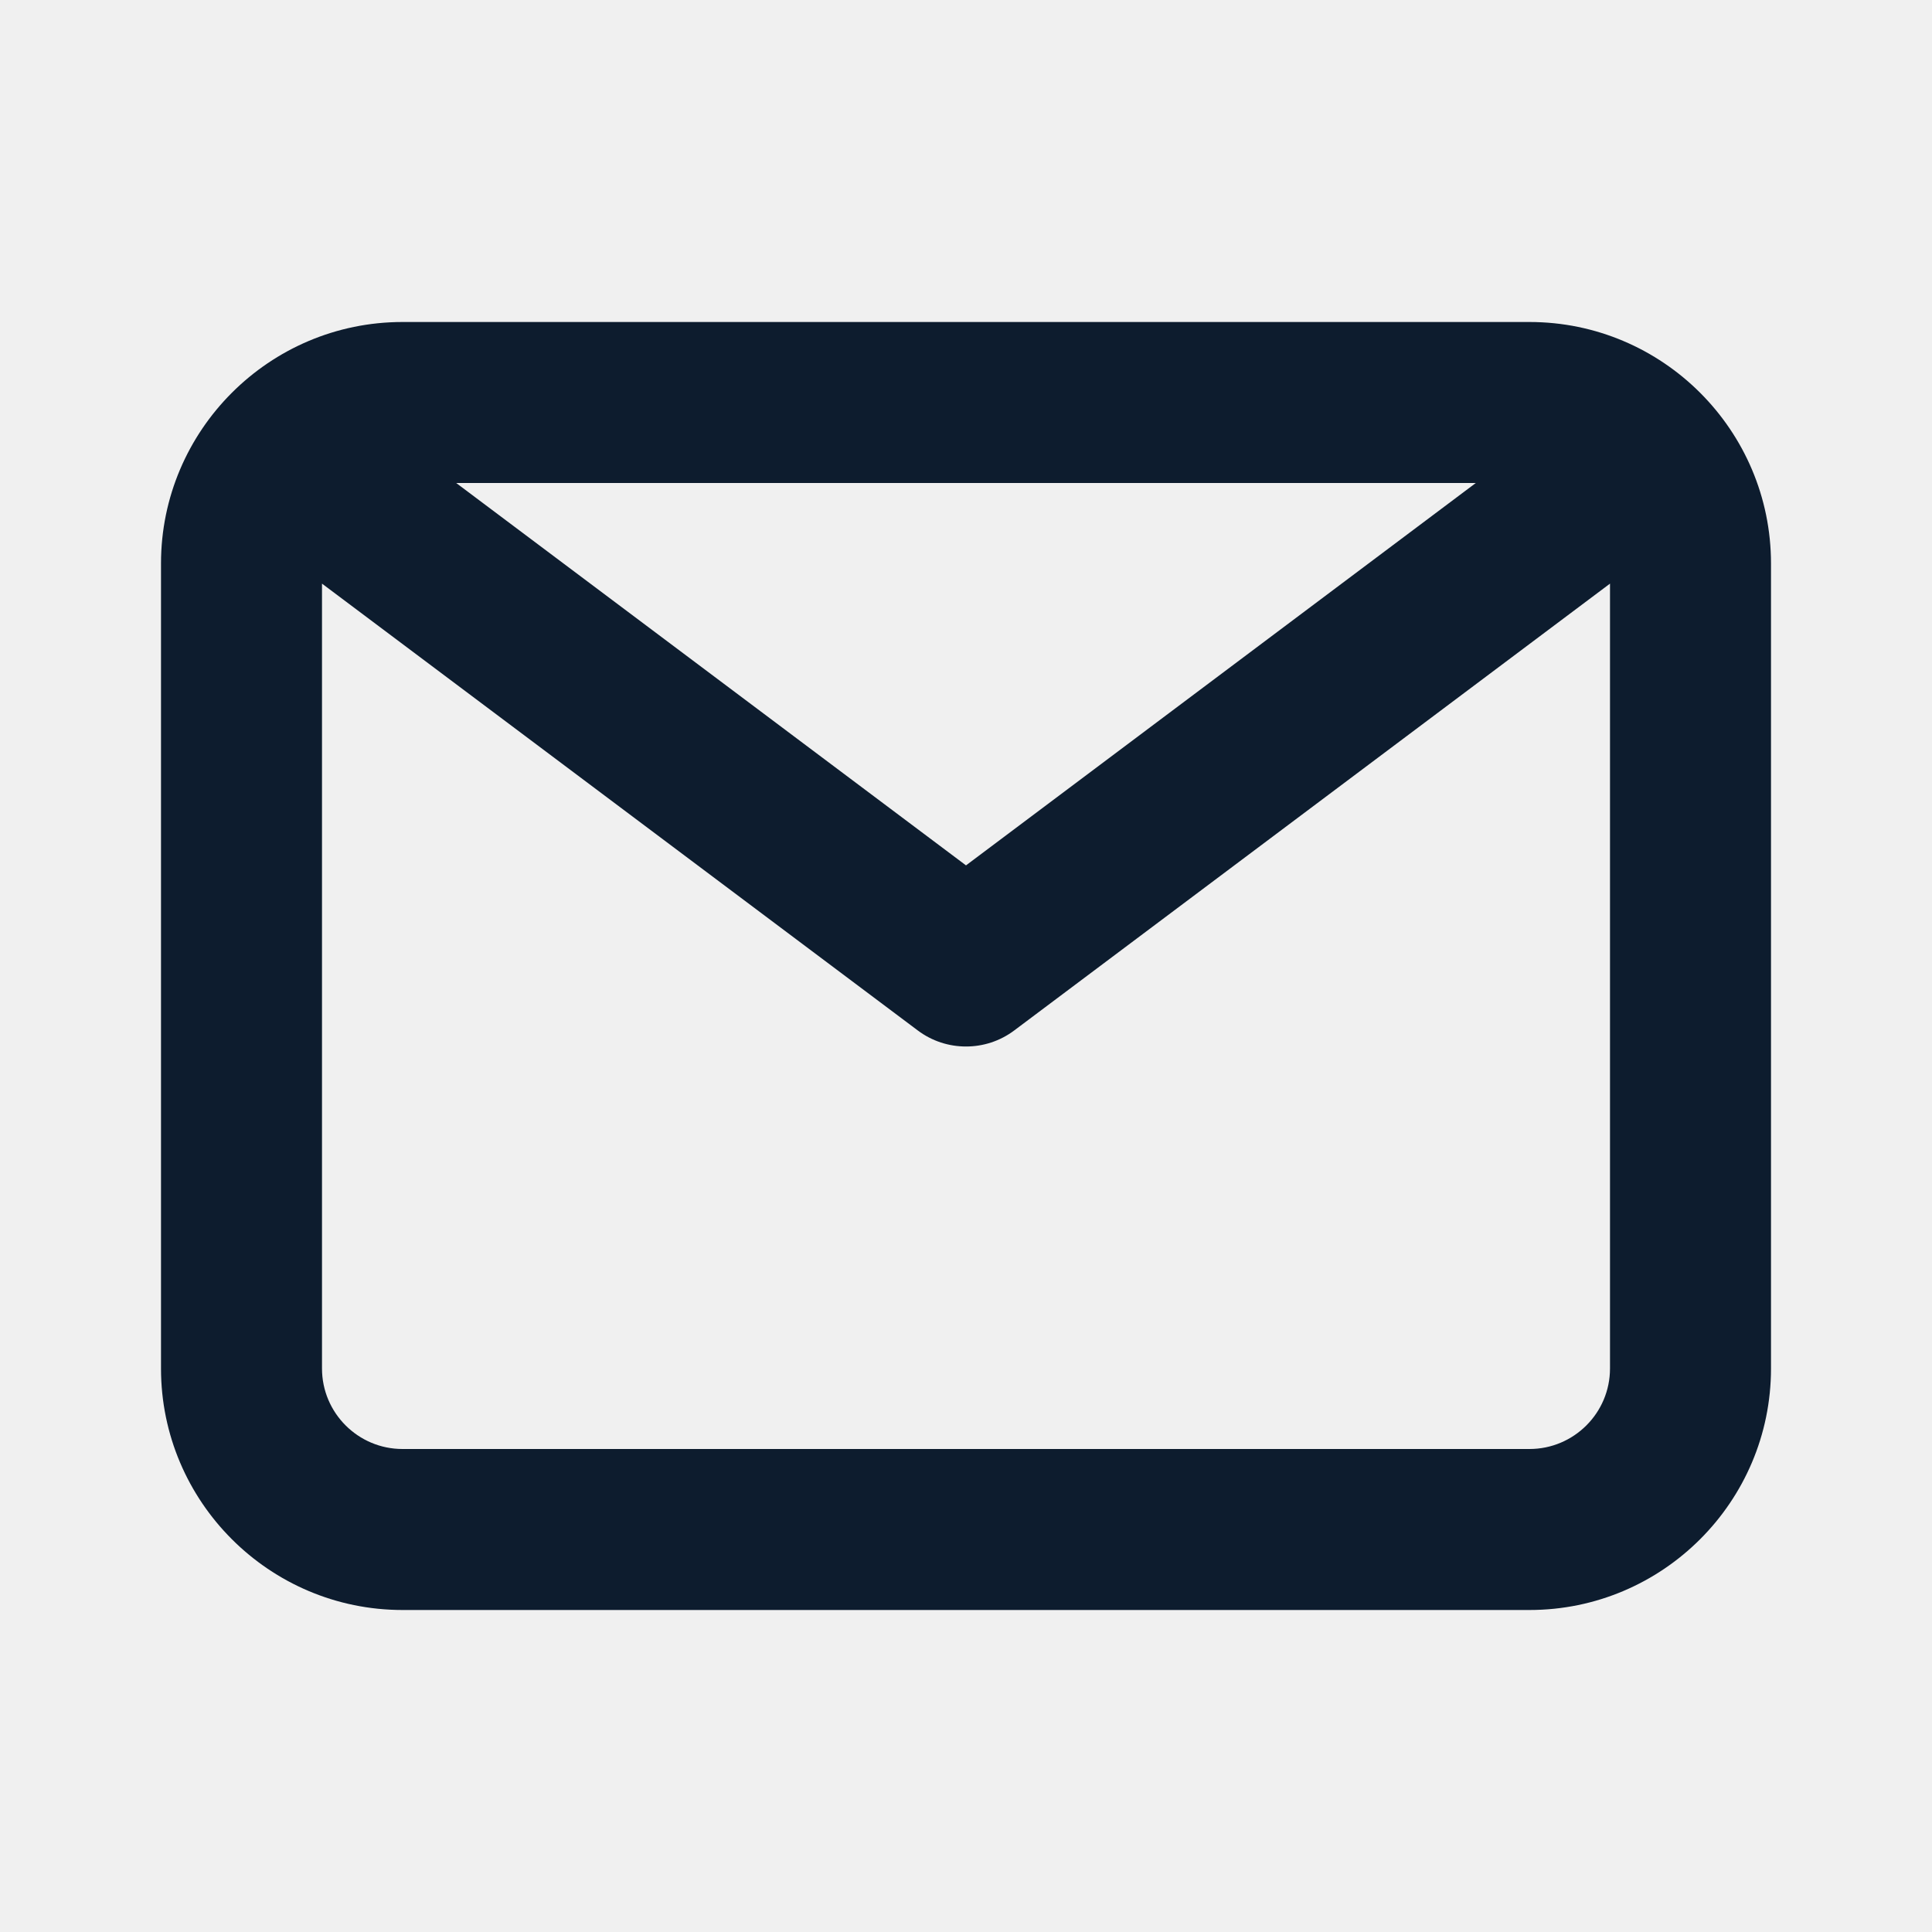
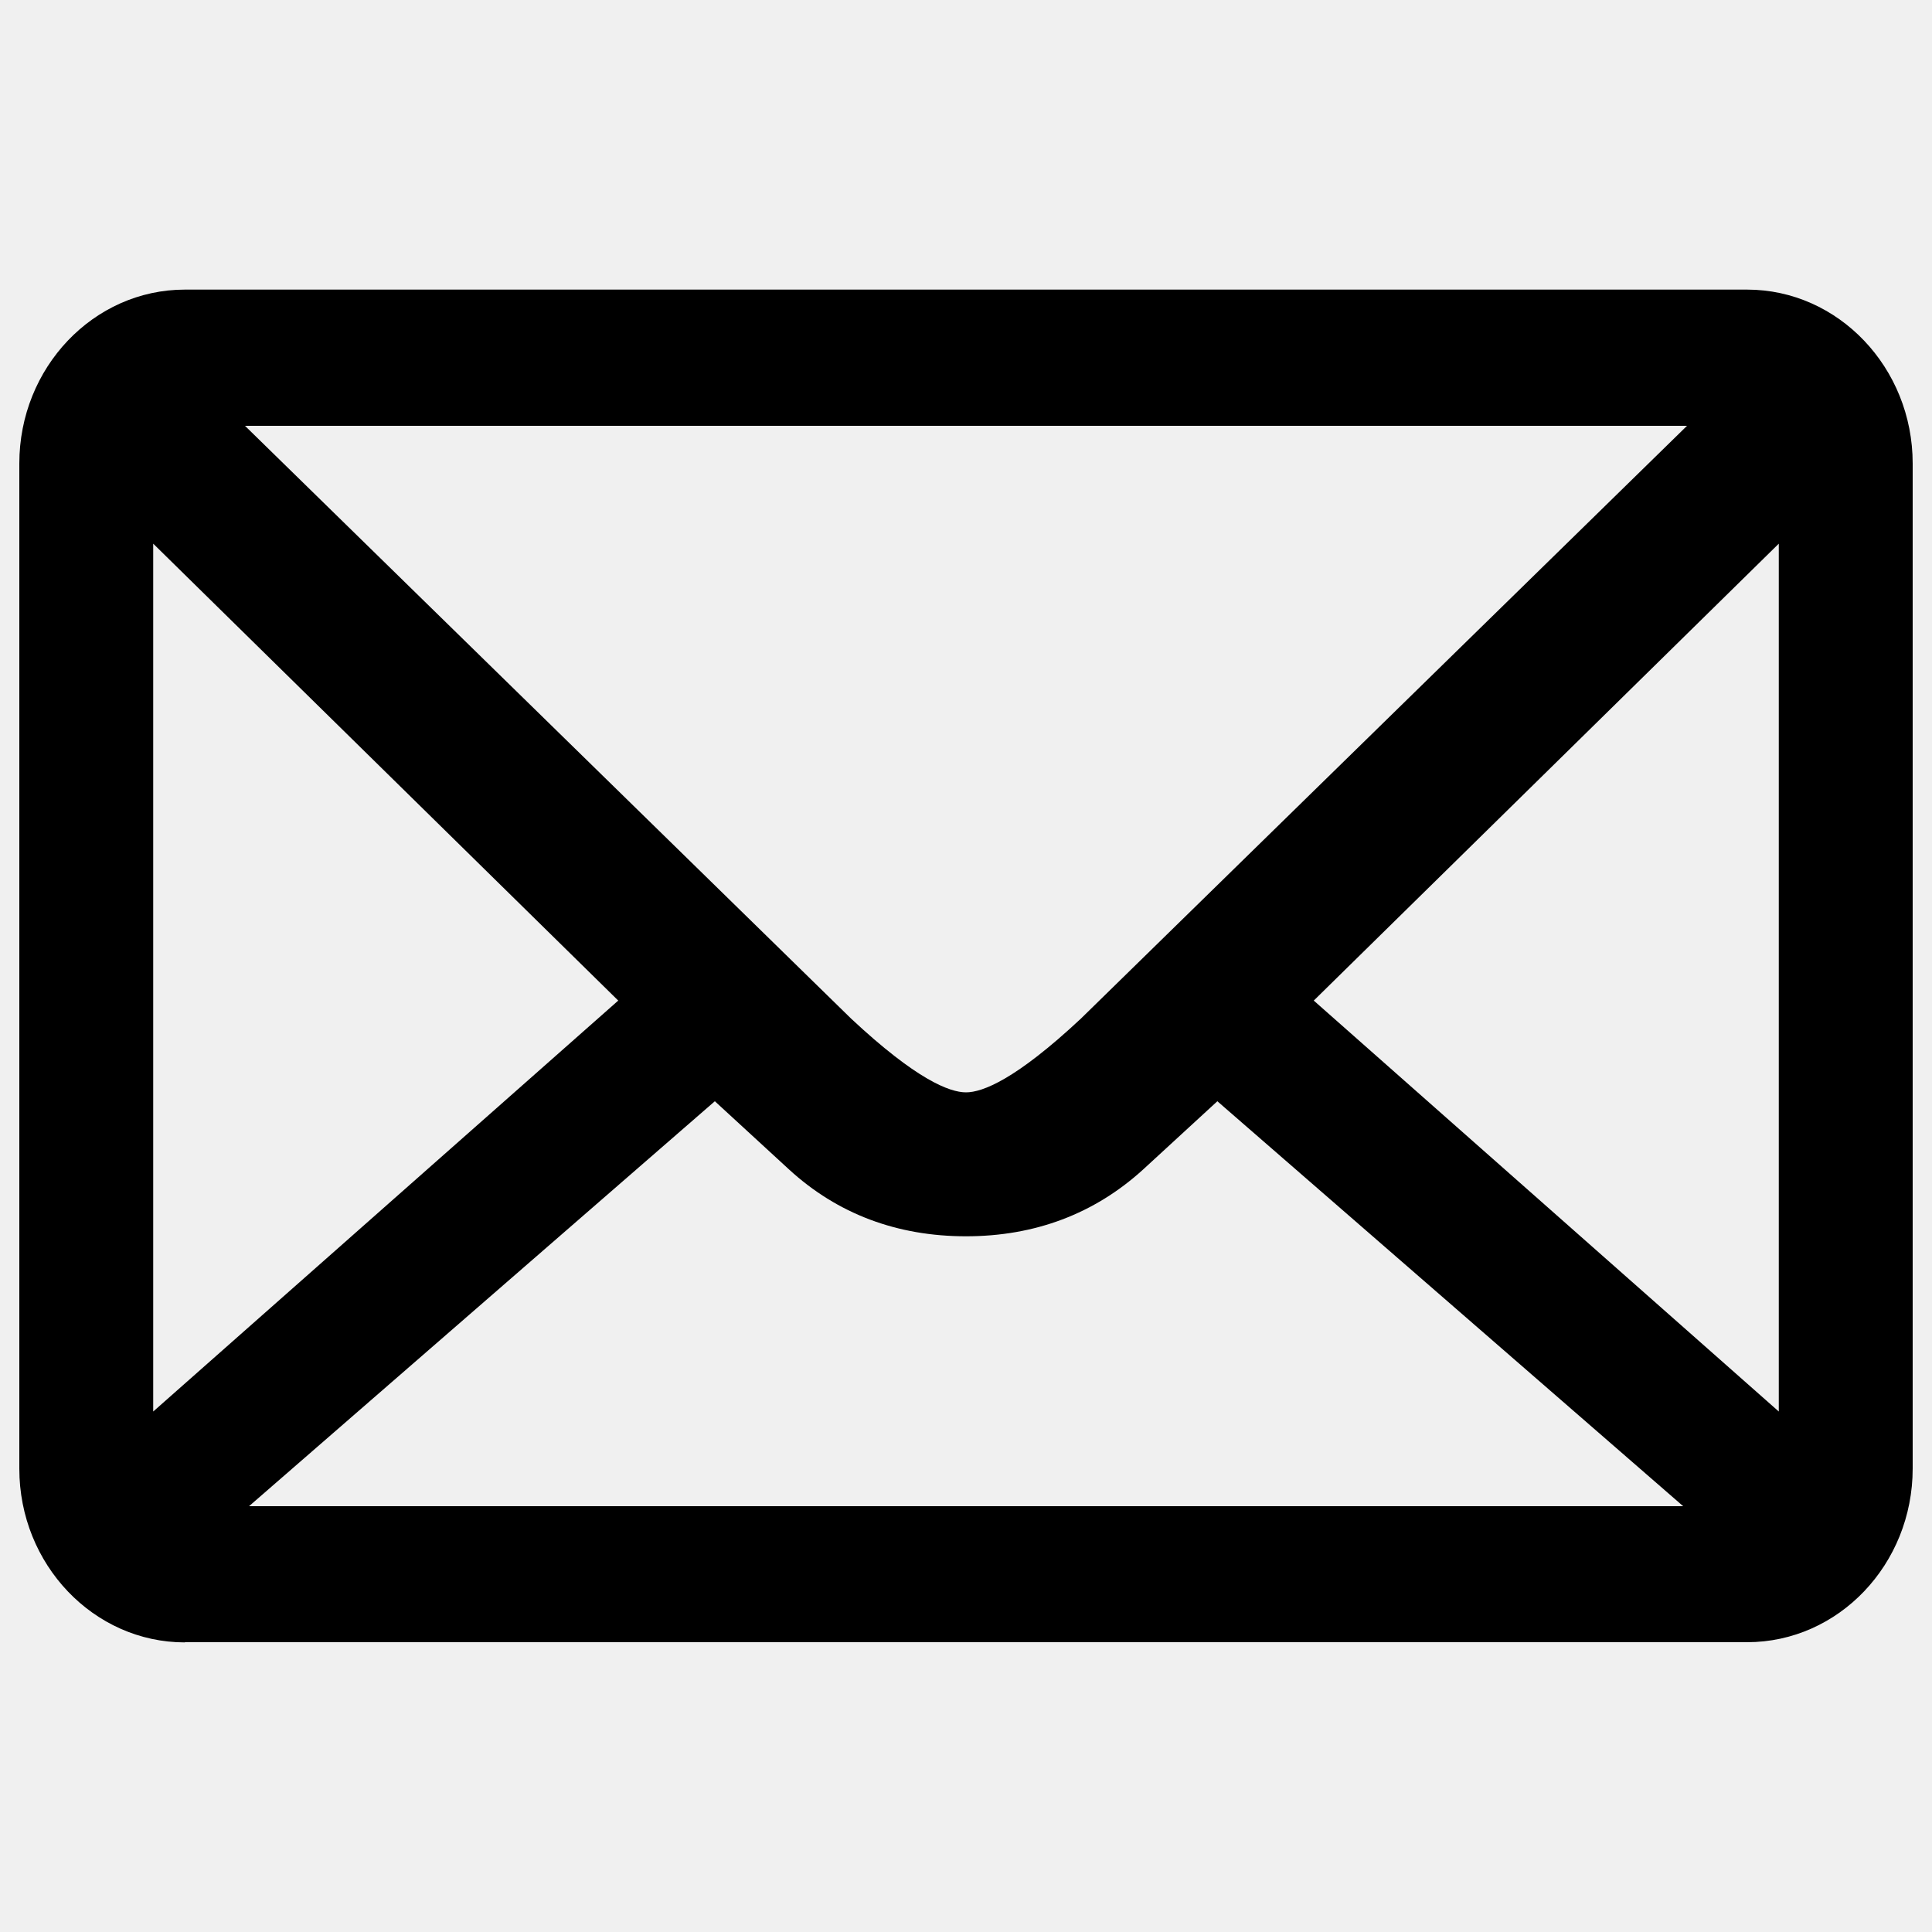
- <svg xmlns="http://www.w3.org/2000/svg" xmlns:xlink="http://www.w3.org/1999/xlink" width="24px" height="24px" viewBox="0 0 24 24" version="1.1">
-   <defs>
-     <path d="M19,18 L5,18 C4.449,18 4,17.552 4,17 L4,7.25 L11.4,12.8 C11.578,12.934 11.789,13 12,13 C12.211,13 12.422,12.934 12.6,12.8 L20,7.25 L20,17 C20,17.552 19.551,18 19,18 L19,18 Z M18.333,6 L12,10.75 L5.667,6 L18.333,6 Z M19,4 L5,4 C3.346,4 2,5.346 2,7 L2,17 C2,18.654 3.346,20 5,20 L19,20 C20.654,20 22,18.654 22,17 L22,7 C22,5.346 20.654,4 19,4 L19,4 Z" id="path-1" />
-   </defs>
-   <g id="email" stroke="none" stroke-width="1" fill="none" fill-rule="evenodd">
-     <mask id="mask-2" fill="white">
-       <use xlink:href="#path-1" />
-     </mask>
-     <use id="🎨-Icon-Сolor" fill="#0D1C2E" fill-rule="nonzero" xlink:href="#path-1" />
+ <svg xmlns="http://www.w3.org/2000/svg" version="1.1" x="0px" y="0px" viewBox="0 0 1000 1000" enable-background="new 0 0 1000 1000" xml:space="preserve">
+   <g>
+     <path d="M95.7,850.1c-47.2,0-85.7-40.3-85.7-89.9V239.9c0-49.6,38.4-90,85.7-90h808.6c47.2,0,85.7,40.4,85.7,90v520.2c0,49.6-38.4,89.9-85.7,89.9H95.7z M871.2,779.6L630.1,570l-38.5,35.4c-25.2,22.9-56,34.5-91.6,34.5c-35.7,0-66.5-11.6-91.5-34.5L370,570L128.9,779.6H871.2z M920.7,730.6V281.4L680,517.9L920.7,730.6z M79.3,730.6L320,517.9L79.3,281.4V730.6z M440.5,527.2c33.8,31.6,51,38.2,59.5,38.2c8.5,0,25.7-6.6,59.5-38.2l313.7-306.8H126.8L440.5,527.2z" />
  </g>
</svg>
